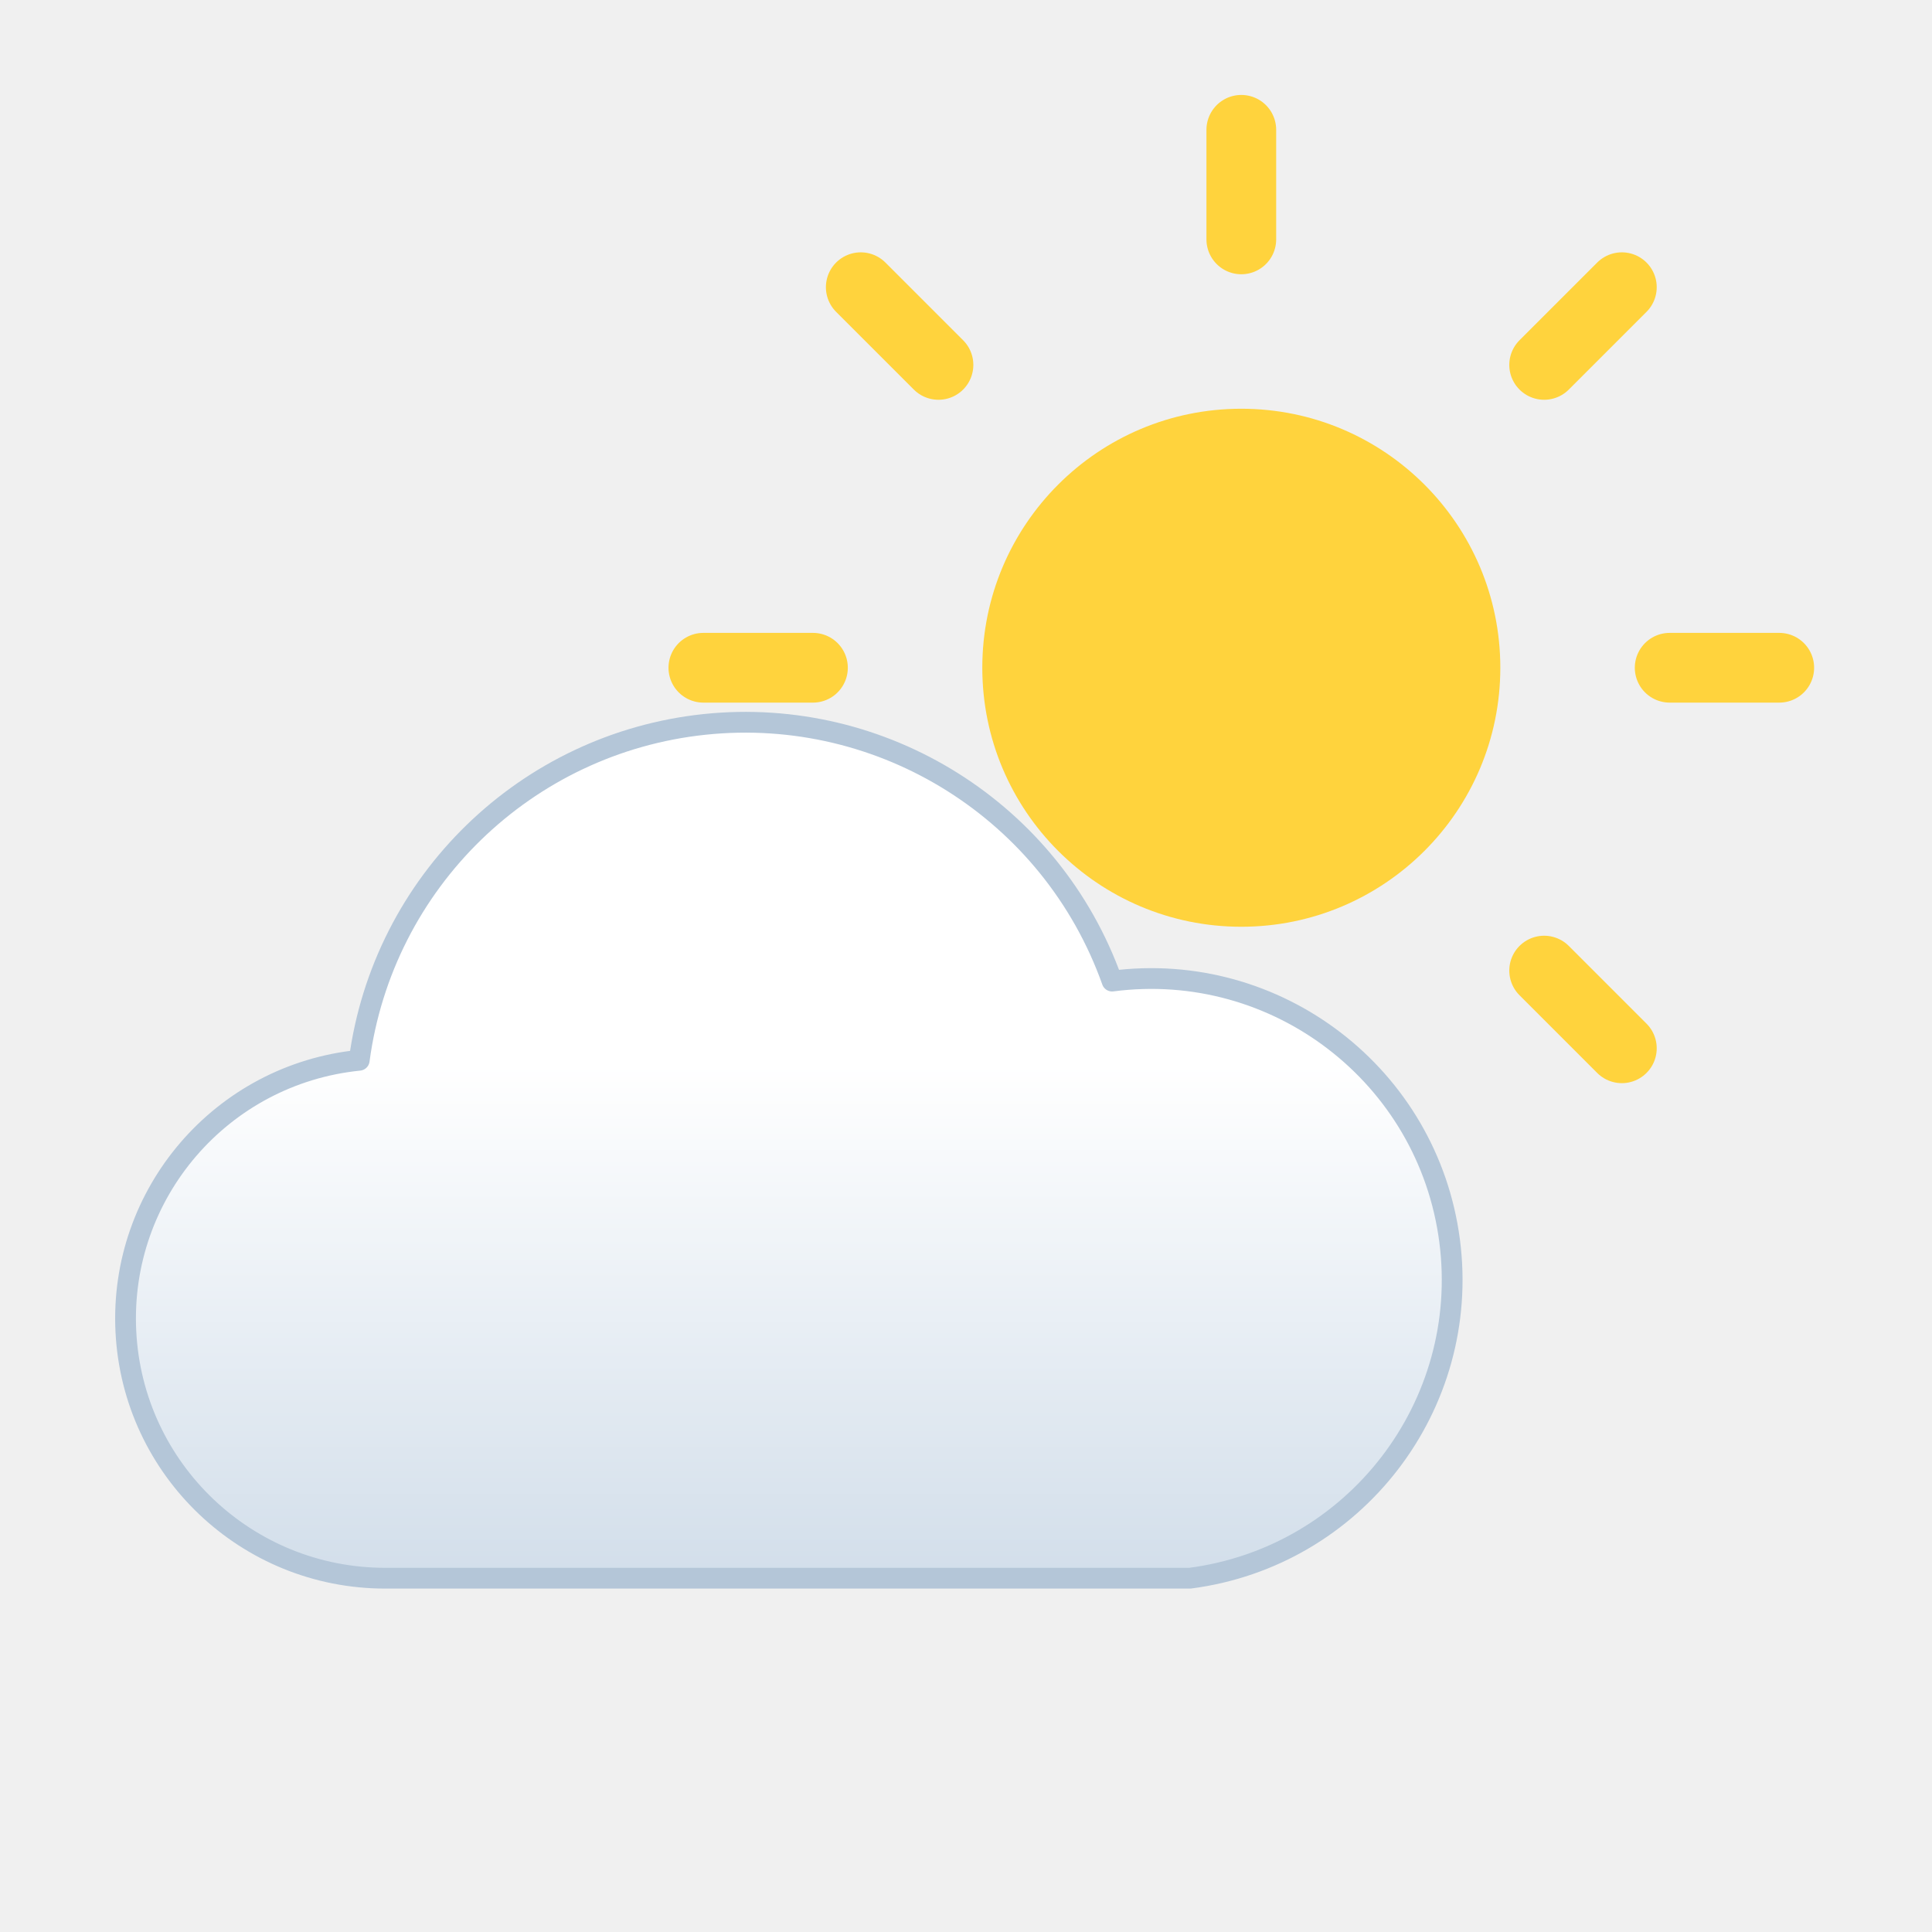
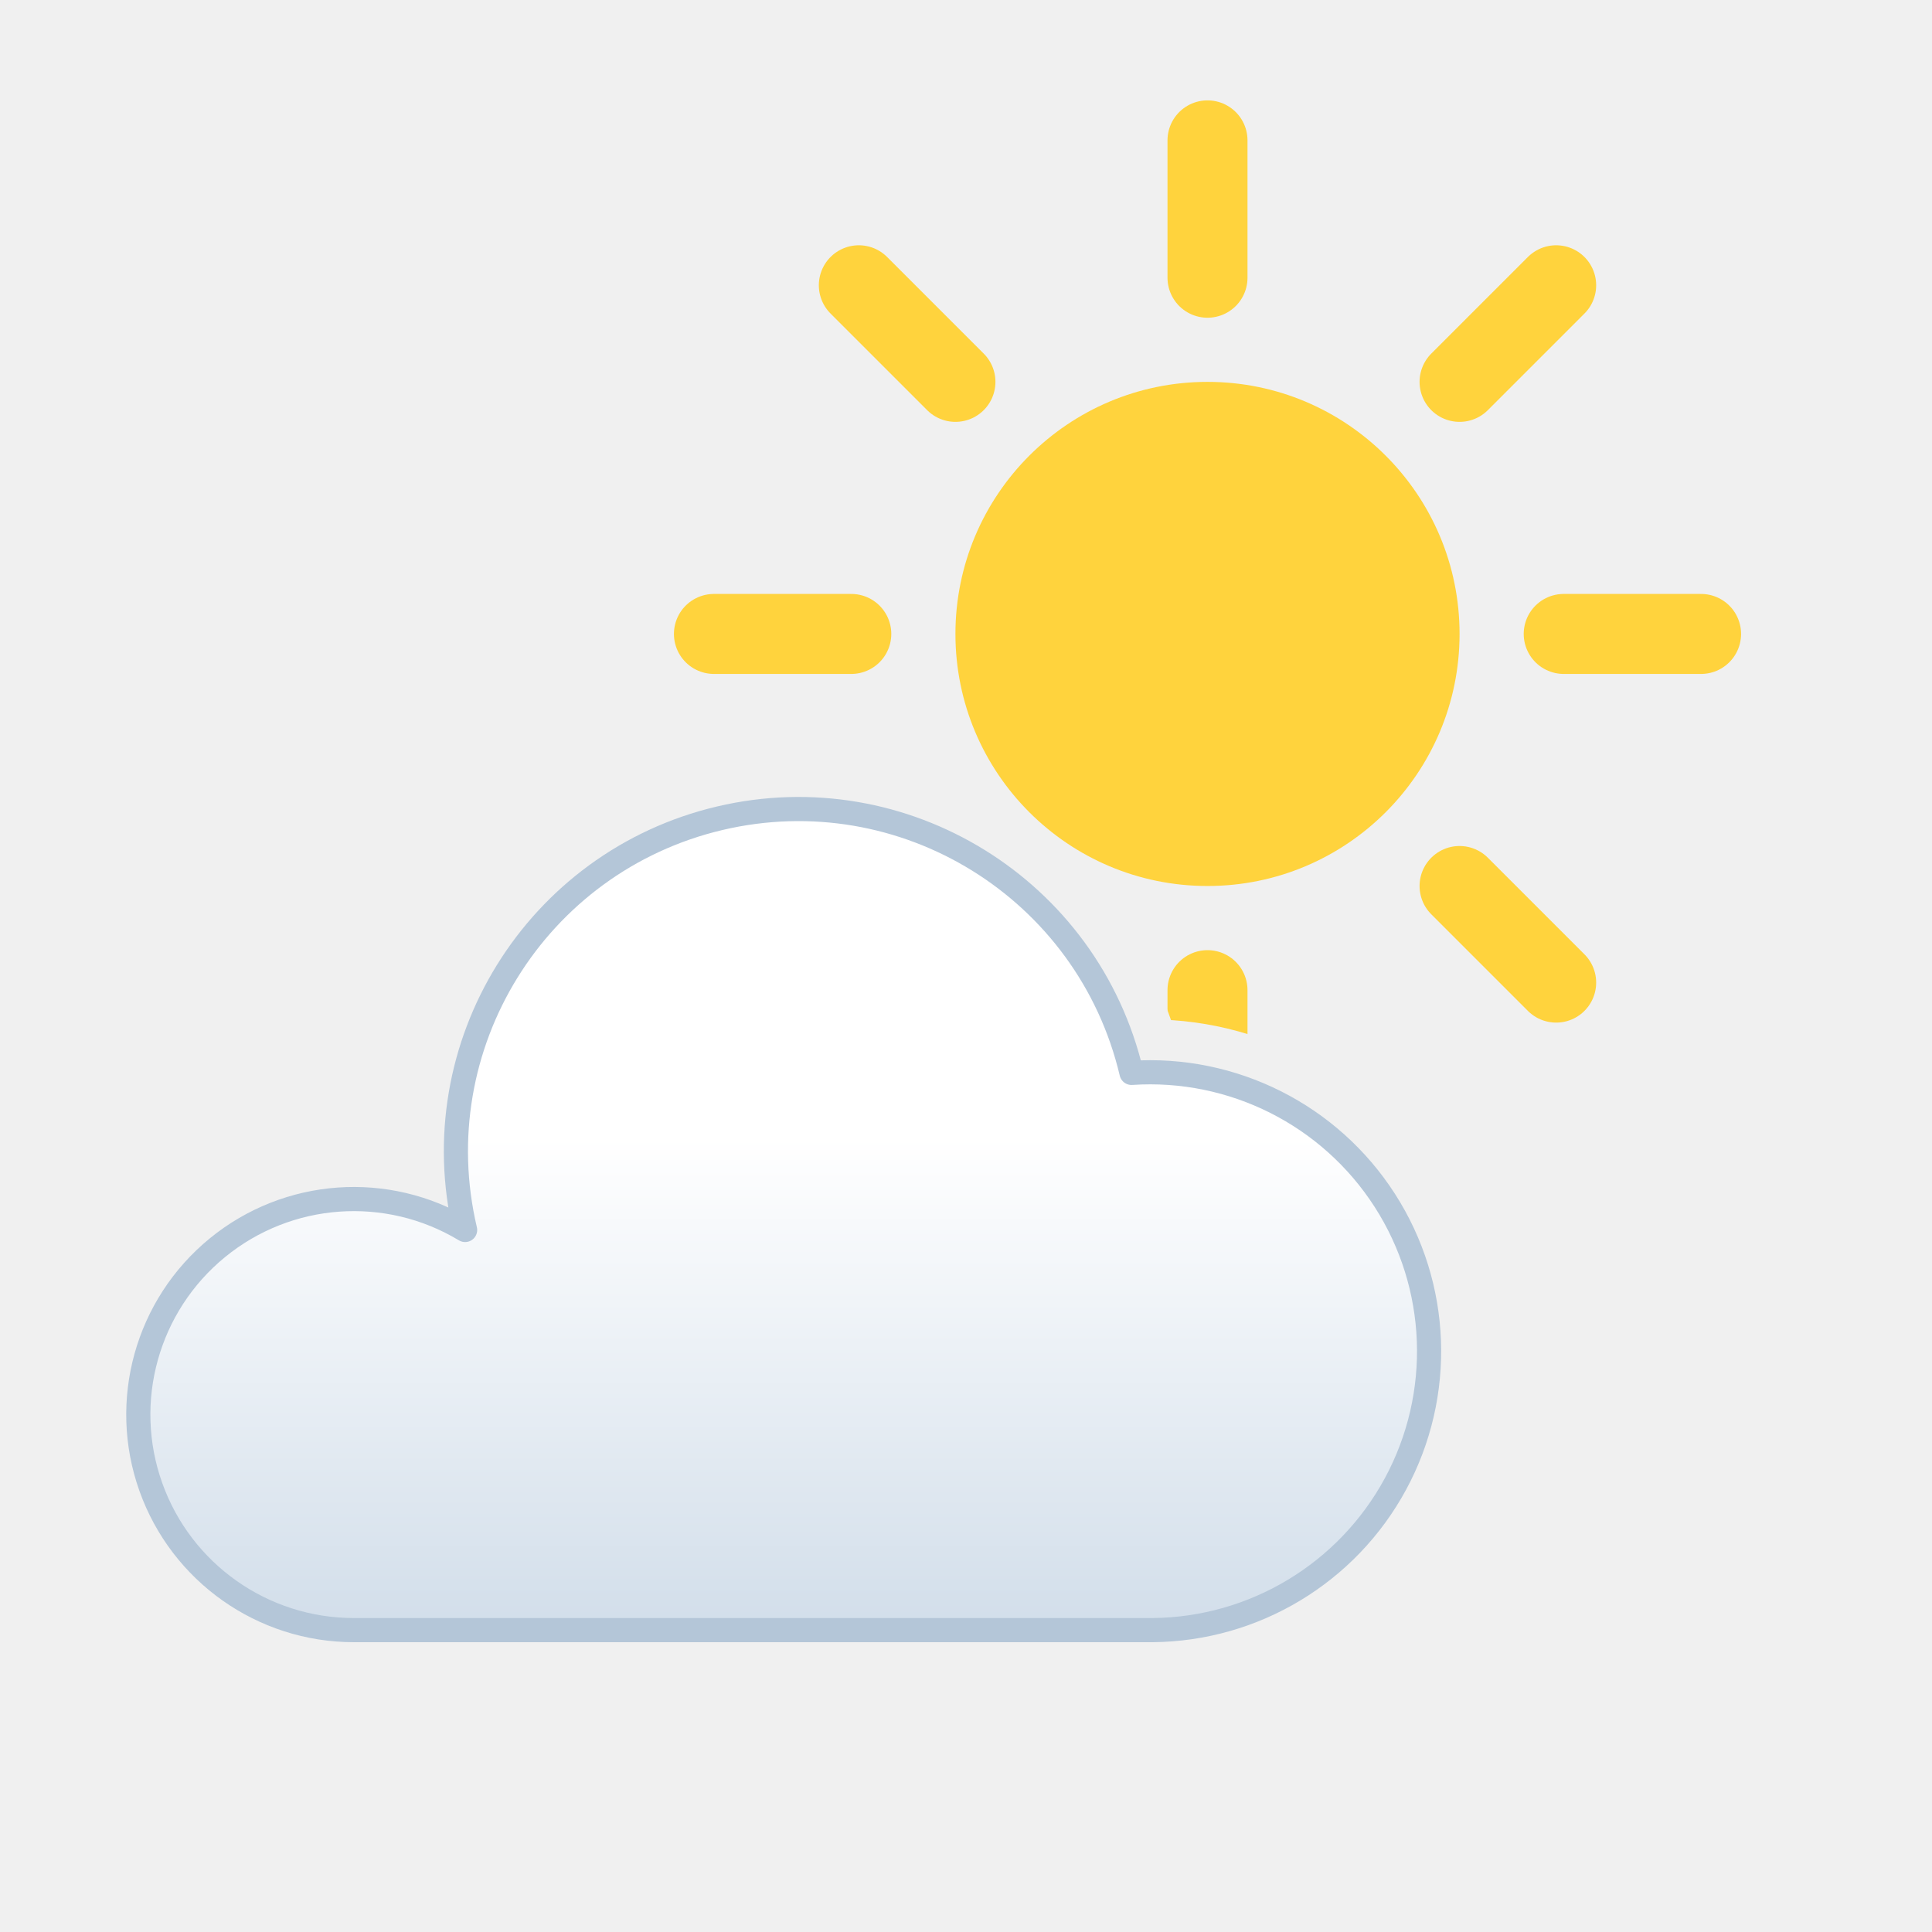
<svg xmlns="http://www.w3.org/2000/svg" viewBox="0 0 128 128" width="128" height="128">
  <defs>
    <linearGradient id="flat-cloud" x2="0" y2="1">
      <stop offset=".4" stop-color="#ffffff" />
      <stop offset="1" stop-color="#d2deea" />
    </linearGradient>
  </defs>
-   <g transform="translate(40 2) scale(.66)">
+   <defs>
+     <mask id="cloud-gap" maskUnits="userSpaceOnUse" x="0" y="0" width="128" height="128">
+       <rect width="128" height="128" fill="#fff" />
+       <path d="M31 92A17 17 0 1 1 39.78 60.44A27 27 0 1 1 92.34 48.05A22 22 0 1 1 94 92Z" transform="translate(-2.60 30.72) scale(0.84)" fill="#000" stroke="#000" stroke-width="7" vector-effect="non-scaling-stroke" />
+     </mask>
+   </defs>
+   <g mask="url(#cloud-gap)">
    <g data-symbol="sun">
-       <path d="M64 10v11M64 107v11M10 64h11M107 64h11M25.8 25.8l7.8 7.8M94.4 94.4l7.8 7.8M102.2 25.8l-7.8 7.8M33.6 94.4l-7.8 7.8" fill="none" stroke="#ffd33d" stroke-width="7" stroke-linecap="round" stroke-linejoin="round" />
-       <circle cx="64" cy="64" r="26" fill="#ffd33d" stroke="none" stroke-width="2" />
+       <path d="M103.6 42.0L112.7 42.0M96.7 58.7L103.1 65.1M80.0 65.6L80.0 74.7M63.3 58.7L56.9 65.1M56.4 42.0L47.3 42.0M63.3 25.3L56.9 18.9M80.0 18.4L80.0 9.3M96.7 25.3L103.1 18.9" fill="none" stroke="#ffd33d" stroke-width="5.3" stroke-linecap="round" stroke-linejoin="round" />
+       <circle cx="80" cy="42" r="16.7" fill="#ffd33d" stroke="none" stroke-width="2" />
    </g>
  </g>
-   <g transform="translate(-2 22) scale(.86)">
-     <g data-symbol="cloud" fill="url(#flat-cloud)" stroke="#b4c6d8" stroke-width="1.6" stroke-linejoin="round">
-       <path d="M32 96a20 20 0 0 1-2-39.9A30 30 0 0 1 88 50a23 23 0 1 1 6 46Z" />
-     </g>
+   <g data-symbol="cloud" transform="translate(-2.60 30.72) scale(0.84)">
+     <path d="M31 92A17 17 0 1 1 39.78 60.44A27 27 0 1 1 92.34 48.05A22 22 0 1 1 94 92Z" fill="url(#flat-cloud)" stroke="#b4c6d8" stroke-width="1.6" stroke-linejoin="round" vector-effect="non-scaling-stroke" />
  </g>
</svg>
